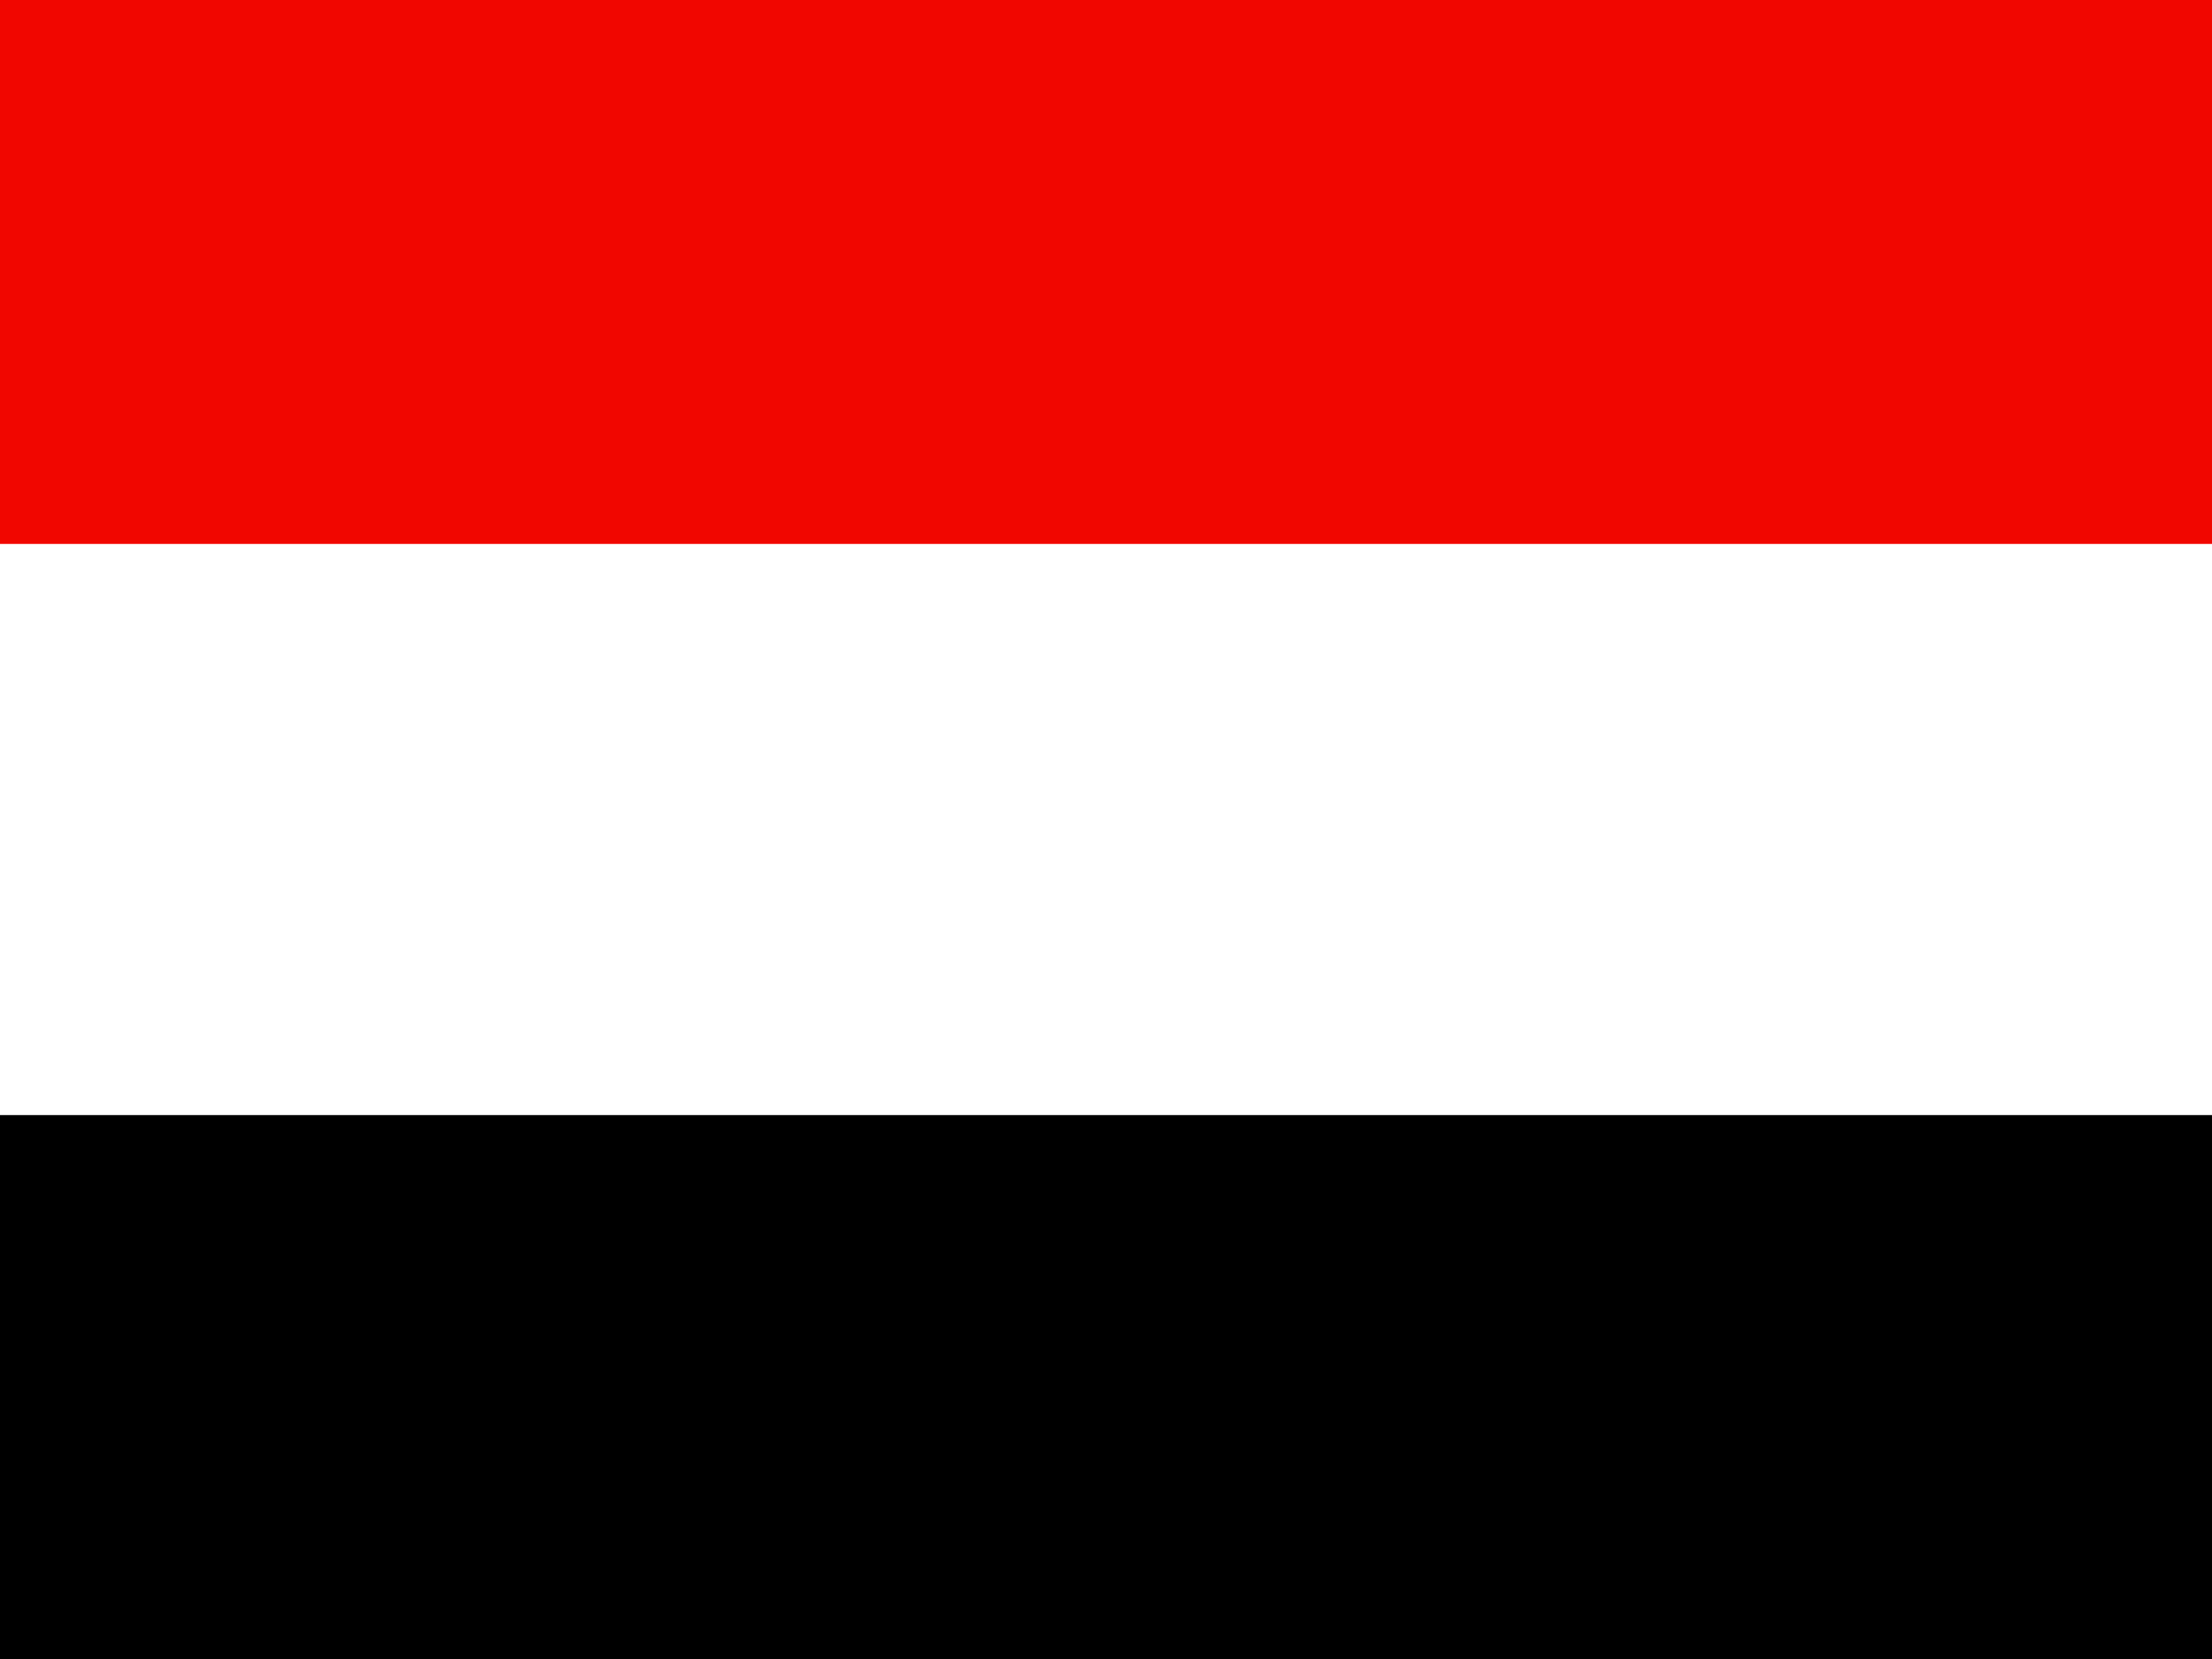
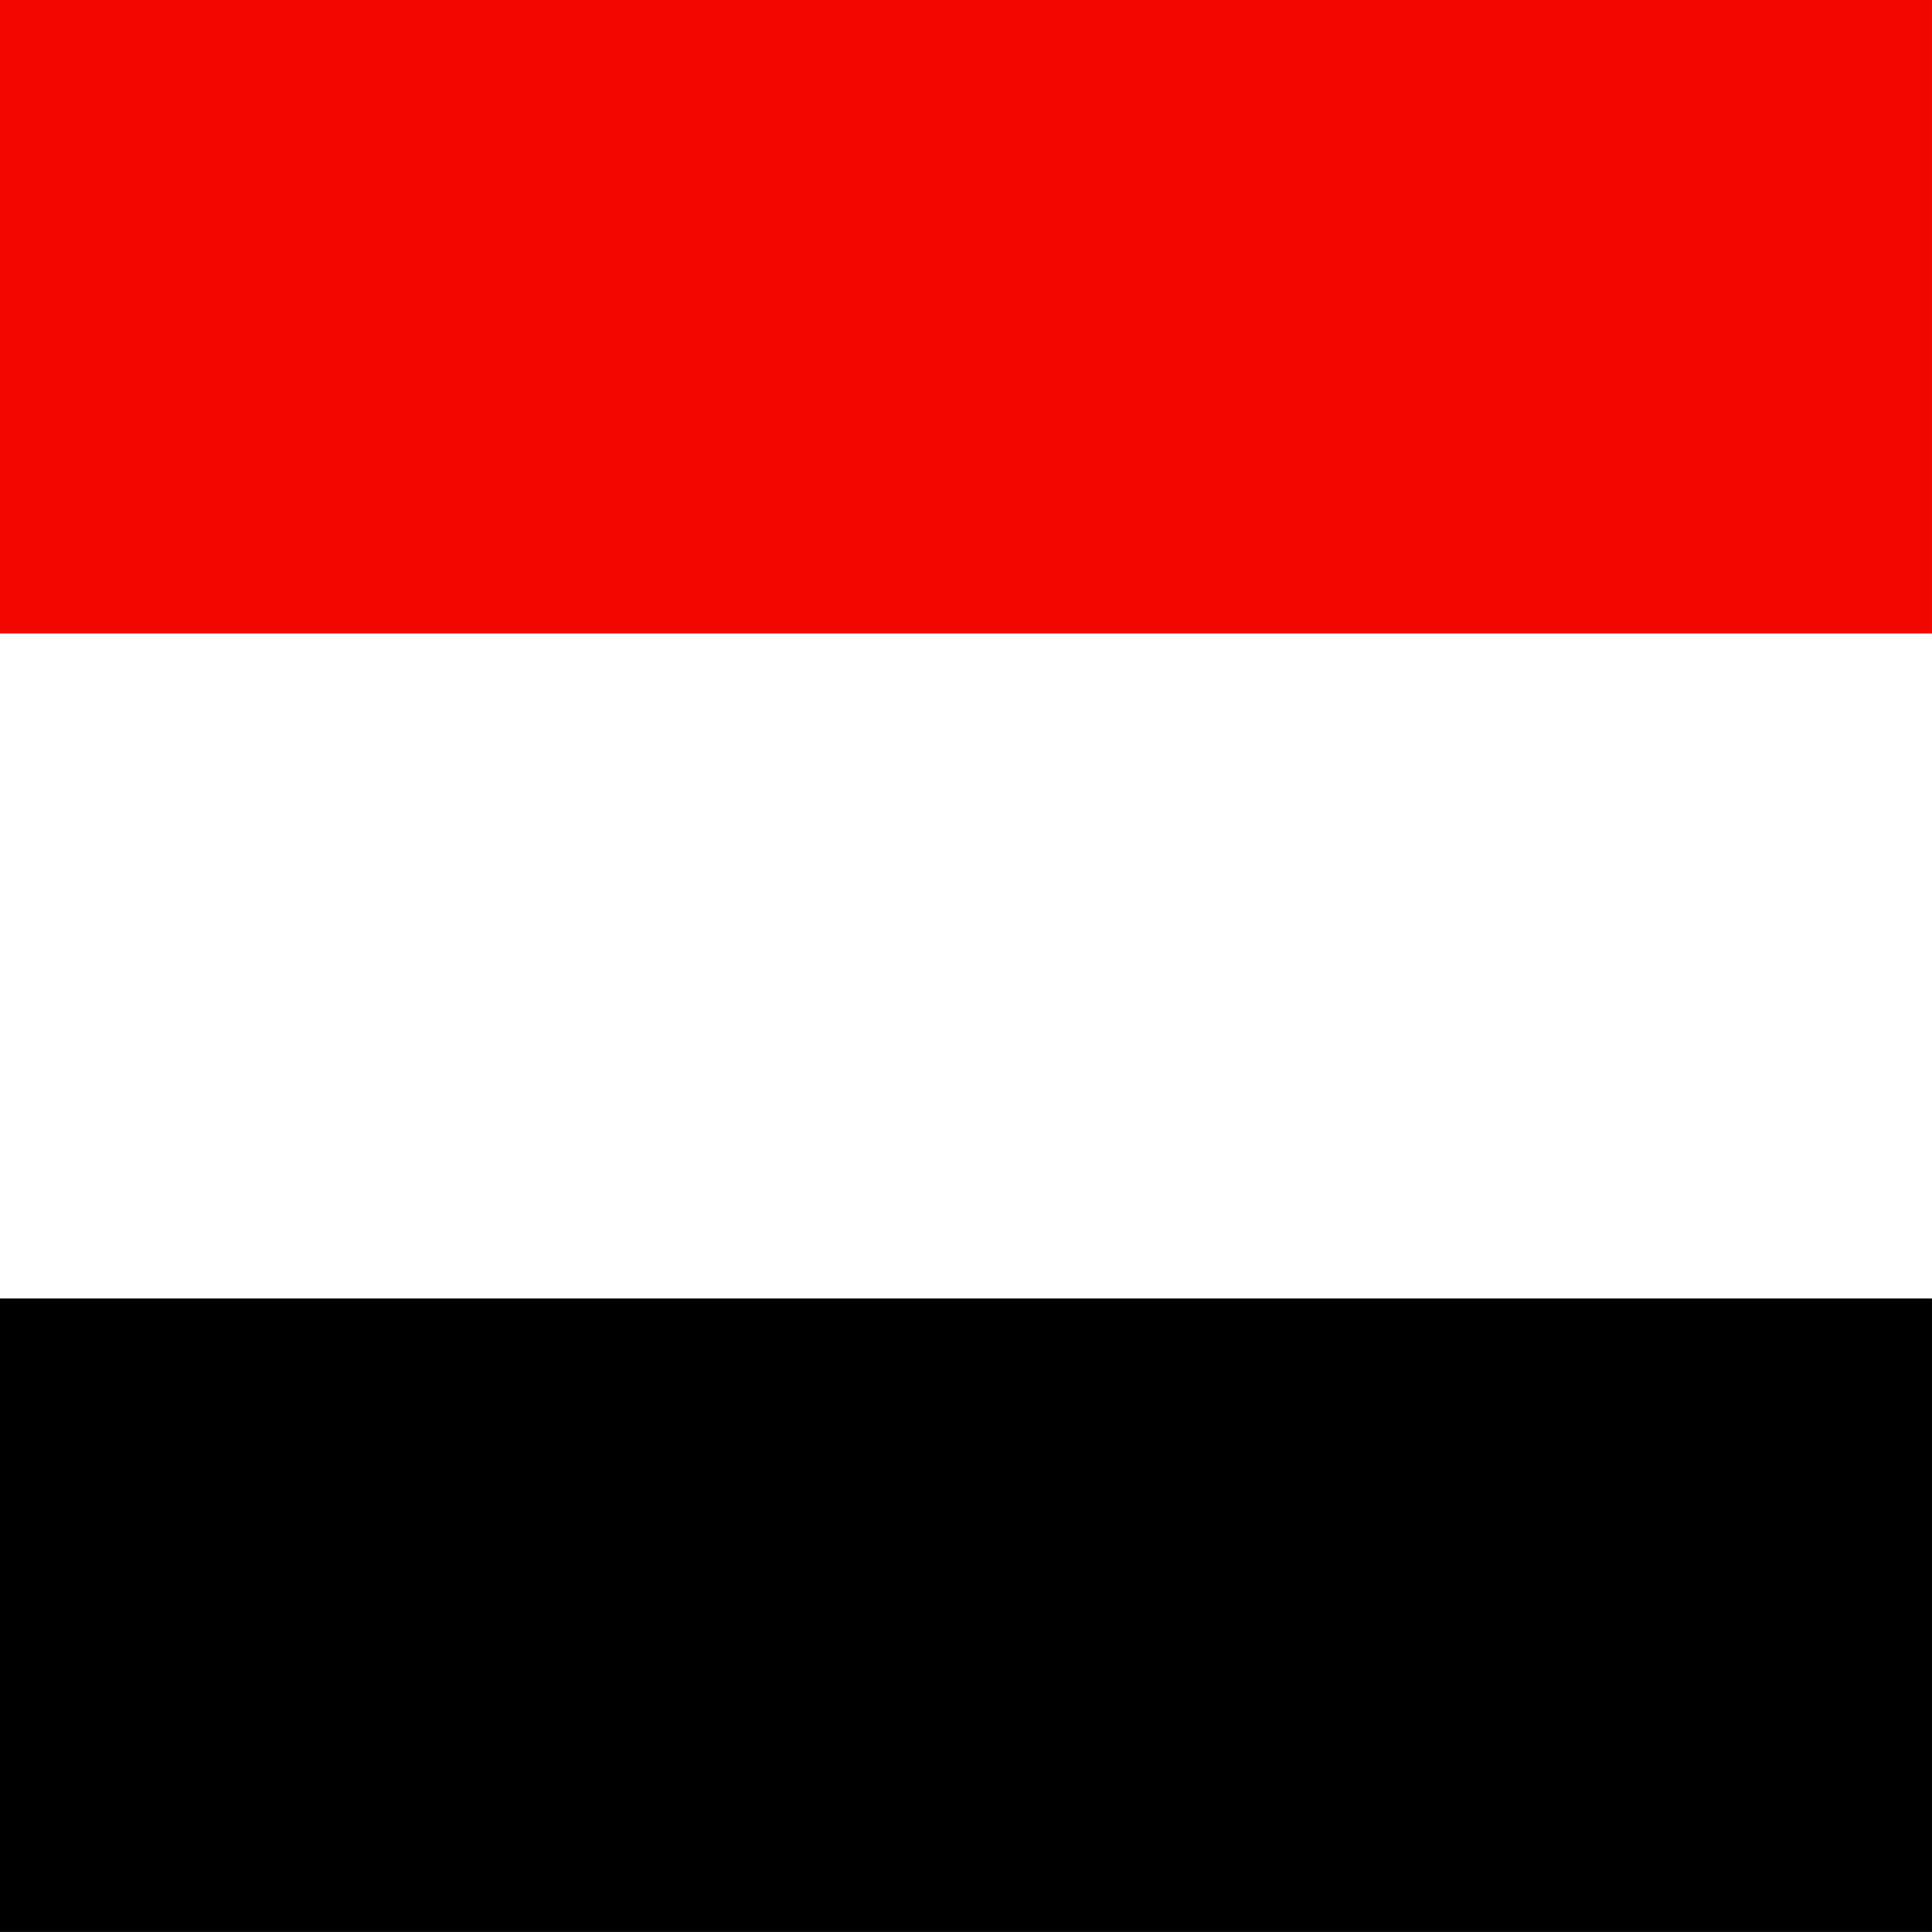
- <svg xmlns="http://www.w3.org/2000/svg" height="480" width="640" id="flag-icon-css-ye">
+ <svg xmlns="http://www.w3.org/2000/svg" height="512" width="512" id="flag-icon-css-ye">
  <g fill-rule="evenodd" stroke-width="1pt">
-     <path fill="#fff" d="M0 0h640v472.79H0z" />
-     <path fill="#f10600" d="M0 0h640v157.374H0z" />
-     <path d="M0 322.624h640v157.374H0z" />
+     <path fill="#fff" d="M0 0h511.993v504.294H0z" />
+     <path fill="#f10600" d="M0 0h511.993v167.86H0z" />
+     <path d="M0 344.123h511.993v167.86H0z" />
  </g>
</svg>
